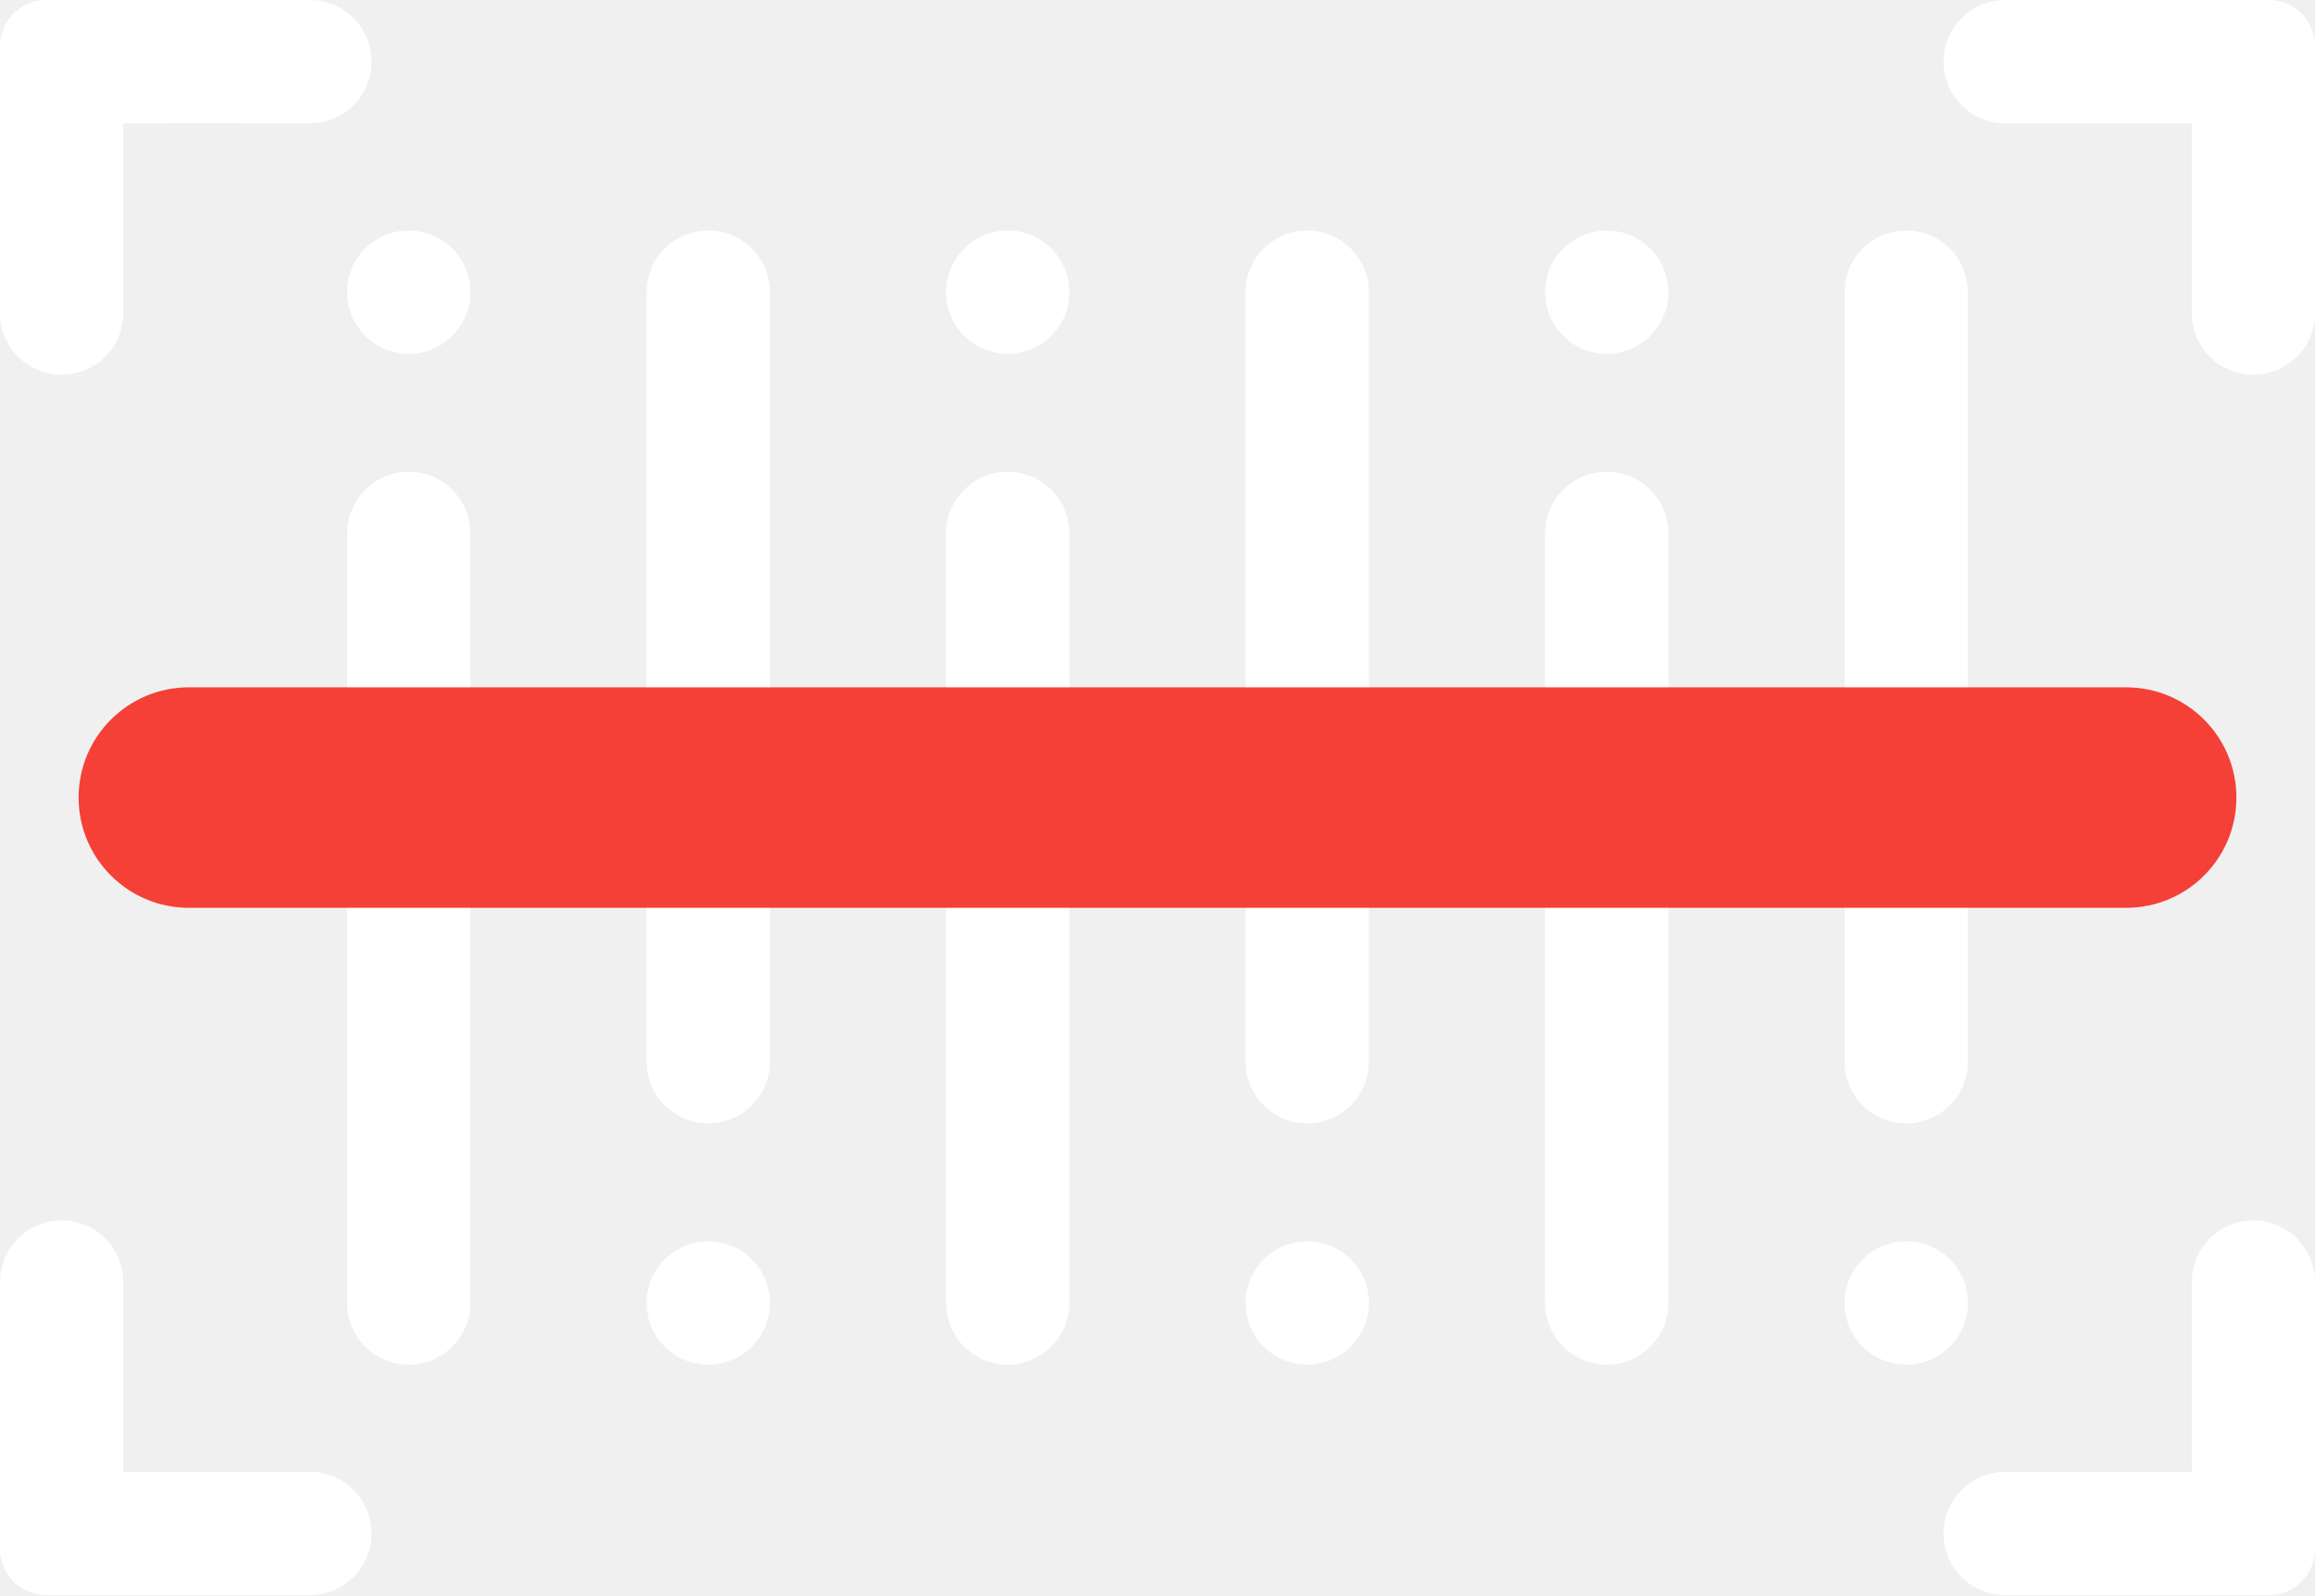
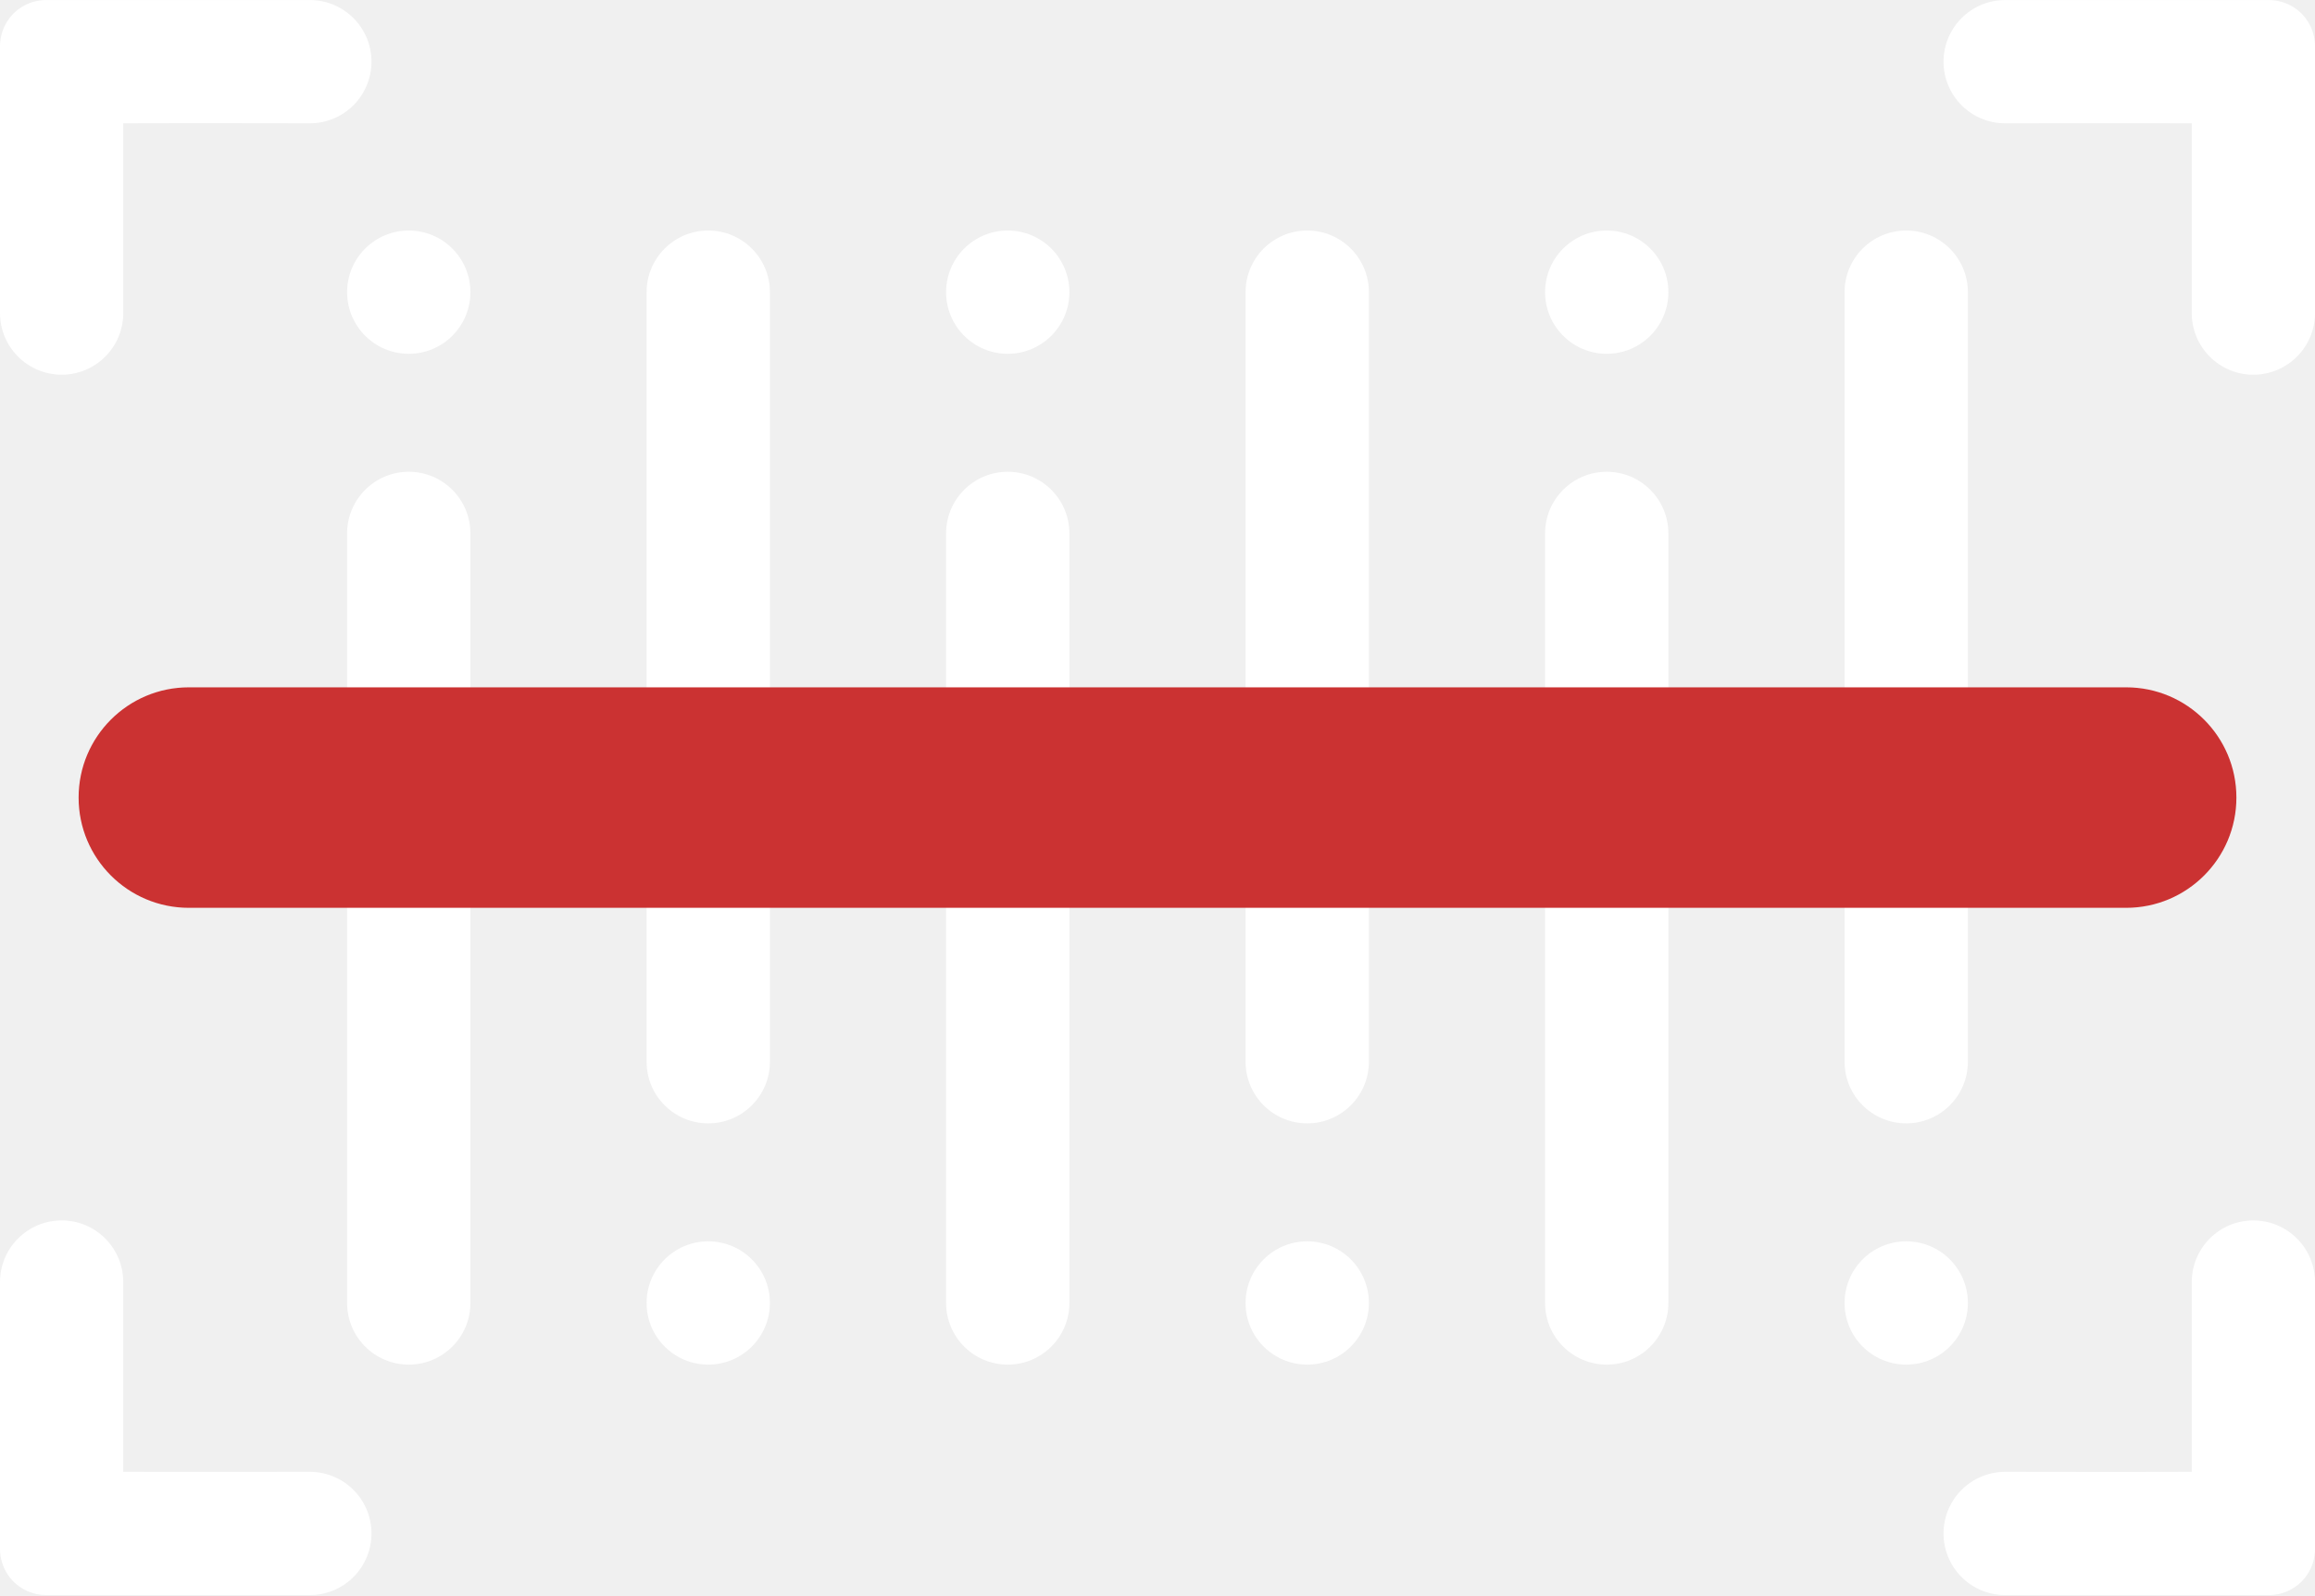
<svg xmlns="http://www.w3.org/2000/svg" width="75.1mm" height="51.761mm" viewBox="0 0 75.1 51.761" version="1.1" id="svg5" xml:space="preserve">
  <defs id="defs2" />
  <g id="layer1" transform="translate(-132.3917,57.84014)">
    <g id="g3140" transform="translate(0.844853,-119.158)">
      <g id="g3109" style="opacity:1;fill:#ffffff;fill-opacity:1" transform="translate(93.73907,33.79412)">
        <g id="g3069" style="fill:#ffffff;fill-opacity:1">
          <path id="path3059" style="fill:#ffffff;fill-opacity:1;stroke-width:0.353" d="m 39.808,39.682 c -1.105,-6.7e-5 -2,-0.896 -2,-2 v -8.658 a 1.5,1.5 0 0 1 0.015,-0.213 1.5,1.5 0 0 1 0.045,-0.209 1.5,1.5 0 0 1 0.074,-0.201 1.5,1.5 0 0 1 0.103,-0.188 1.5,1.5 0 0 1 0.128,-0.172 1.5,1.5 0 0 1 0.151,-0.151 1.5,1.5 0 0 1 0.172,-0.128 1.5,1.5 0 0 1 0.188,-0.102 1.5,1.5 0 0 1 0.201,-0.075 1.5,1.5 0 0 1 0.209,-0.045 1.5,1.5 0 0 1 0.213,-0.015 h 8.552 c 1.105,6.7e-5 2,0.896 2,2 -6e-5,1.104 -0.895,2 -2,2 0,0 -4.215,-0.008 -6.053,0 -0.004,1.508 0,6.158 0,6.158 2.1e-4,1.105 -0.895,2 -2,2 z" />
          <path id="path3061" style="fill:#ffffff;fill-opacity:1;stroke-width:0.353" d="m 39.808,67.126 c -1.105,6.7e-5 -2,0.896 -2,2 v 8.658 a 1.5,1.5 0 0 0 0.015,0.213 1.5,1.5 0 0 0 0.045,0.209 1.5,1.5 0 0 0 0.074,0.201 1.5,1.5 0 0 0 0.103,0.188 1.5,1.5 0 0 0 0.128,0.172 1.5,1.5 0 0 0 0.151,0.151 1.5,1.5 0 0 0 0.172,0.128 1.5,1.5 0 0 0 0.188,0.102 1.5,1.5 0 0 0 0.201,0.075 1.5,1.5 0 0 0 0.209,0.045 1.5,1.5 0 0 0 0.213,0.015 h 8.552 c 1.105,-6.7e-5 2,-0.896 2,-2 -6e-5,-1.104 -0.895,-2 -2,-2 0,0 -4.215,0.008 -6.053,0 -0.004,-1.508 0,-6.158 0,-6.158 2.1e-4,-1.105 -0.895,-2 -2,-2 z" />
          <g id="g3067" transform="translate(-1.609981,11.7885)" style="fill:#ffffff;fill-opacity:1">
            <path id="path3063" style="fill:#ffffff;fill-opacity:1;stroke-width:0.353" d="m 112.518,55.338 c 1.105,6.7e-5 2,0.896 2,2 v 8.658 a 1.5,1.5 0 0 1 -0.015,0.213 1.5,1.5 0 0 1 -0.045,0.209 1.5,1.5 0 0 1 -0.074,0.201 1.5,1.5 0 0 1 -0.103,0.188 1.5,1.5 0 0 1 -0.128,0.172 1.5,1.5 0 0 1 -0.151,0.151 1.5,1.5 0 0 1 -0.172,0.128 1.5,1.5 0 0 1 -0.188,0.102 1.5,1.5 0 0 1 -0.201,0.075 1.5,1.5 0 0 1 -0.209,0.045 1.5,1.5 0 0 1 -0.213,0.015 h -8.552 c -1.105,-6.7e-5 -2,-0.896 -2,-2 7e-5,-1.104 0.895,-2 2,-2 0,0 4.215,0.008 6.053,0 0.004,-1.508 0,-6.158 0,-6.158 -2.2e-4,-1.105 0.895,-2 2,-2 z" />
            <path id="path3065" style="fill:#ffffff;fill-opacity:1;stroke-width:0.353" d="m 112.518,27.894 c 1.105,-6.7e-5 2,-0.896 2,-2 v -8.658 a 1.5,1.5 0 0 0 -0.015,-0.213 1.5,1.5 0 0 0 -0.045,-0.209 1.5,1.5 0 0 0 -0.074,-0.201 1.5,1.5 0 0 0 -0.103,-0.188 1.5,1.5 0 0 0 -0.128,-0.172 1.5,1.5 0 0 0 -0.151,-0.151 1.5,1.5 0 0 0 -0.172,-0.128 1.5,1.5 0 0 0 -0.188,-0.102 1.5,1.5 0 0 0 -0.201,-0.075 1.5,1.5 0 0 0 -0.209,-0.045 1.5,1.5 0 0 0 -0.213,-0.015 h -8.552 c -1.105,6.7e-5 -2,0.896 -2,2 7e-5,1.104 0.895,2 2,2 0,0 4.215,-0.008 6.053,0 0.004,1.508 0,6.158 0,6.158 -2.2e-4,1.105 0.895,2 2,2 z" />
          </g>
        </g>
        <g id="g3107" transform="translate(-1.91677,12.12531)" style="fill:#ffffff;fill-opacity:1">
          <g id="g3075" style="fill:#ffffff;fill-opacity:1">
            <circle style="fill:#ffffff;fill-opacity:1;stroke-width:0.296" id="circle3071" cx="52.985" cy="24.879" r="2" />
            <rect style="fill:#ffffff;fill-opacity:1;stroke-width:0.35" id="rect3073" width="4" height="28.972" x="50.985" y="30.707" ry="2" rx="2" />
          </g>
          <g id="g3081" style="fill:#ffffff;fill-opacity:1" transform="matrix(1,0,0,-1,9.71581,82.55774)">
            <circle style="fill:#ffffff;fill-opacity:1;stroke-width:0.296" id="circle3077" cx="52.985" cy="24.879" r="2" />
            <rect style="fill:#ffffff;fill-opacity:1;stroke-width:0.35" id="rect3079" width="4" height="28.972" x="50.985" y="30.707" ry="2" rx="2" />
          </g>
          <g id="g3087" style="fill:#ffffff;fill-opacity:1" transform="matrix(-1,0,0,1,125.4013,-1.1651611e-6)">
            <circle style="fill:#ffffff;fill-opacity:1;stroke-width:0.296" id="circle3083" cx="52.985" cy="24.879" r="2" />
            <rect style="fill:#ffffff;fill-opacity:1;stroke-width:0.35" id="rect3085" width="4" height="28.972" x="50.985" y="30.707" ry="2" rx="2" />
          </g>
          <g id="g3093" style="fill:#ffffff;fill-opacity:1" transform="rotate(180,67.55855,41.27887)">
            <circle style="fill:#ffffff;fill-opacity:1;stroke-width:0.296" id="circle3089" cx="52.985" cy="24.879" r="2" />
            <rect style="fill:#ffffff;fill-opacity:1;stroke-width:0.35" id="rect3091" width="4" height="28.972" x="50.985" y="30.707" ry="2" rx="2" />
          </g>
          <g id="g3099" style="fill:#ffffff;fill-opacity:1" transform="matrix(-1,0,0,1,144.8329,-1.1651611e-6)">
            <circle style="fill:#ffffff;fill-opacity:1;stroke-width:0.296" id="circle3095" cx="52.985" cy="24.879" r="2" />
            <rect style="fill:#ffffff;fill-opacity:1;stroke-width:0.35" id="rect3097" width="4" height="28.972" x="50.985" y="30.707" ry="2" rx="2" />
          </g>
          <g id="g3105" style="fill:#ffffff;fill-opacity:1" transform="rotate(180,77.27437,41.27887)">
            <circle style="fill:#ffffff;fill-opacity:1;stroke-width:0.296" id="circle3101" cx="52.985" cy="24.879" r="2" />
            <rect style="fill:#ffffff;fill-opacity:1;stroke-width:0.35" id="rect3103" width="4" height="28.972" x="50.985" y="30.707" ry="2" rx="2" />
          </g>
        </g>
      </g>
-       <rect style="fill:#f44036;fill-opacity:1;stroke-width:0.299" id="rect3111" width="70" height="7.155" x="134.097" y="83.621" ry="3.577" />
+       <rect style="fill:#cb3232;fill-opacity:1;stroke-width:0.299" id="rect3111" width="70" height="7.155" x="134.097" y="83.621" ry="3.577" />
    </g>
  </g>
</svg>
